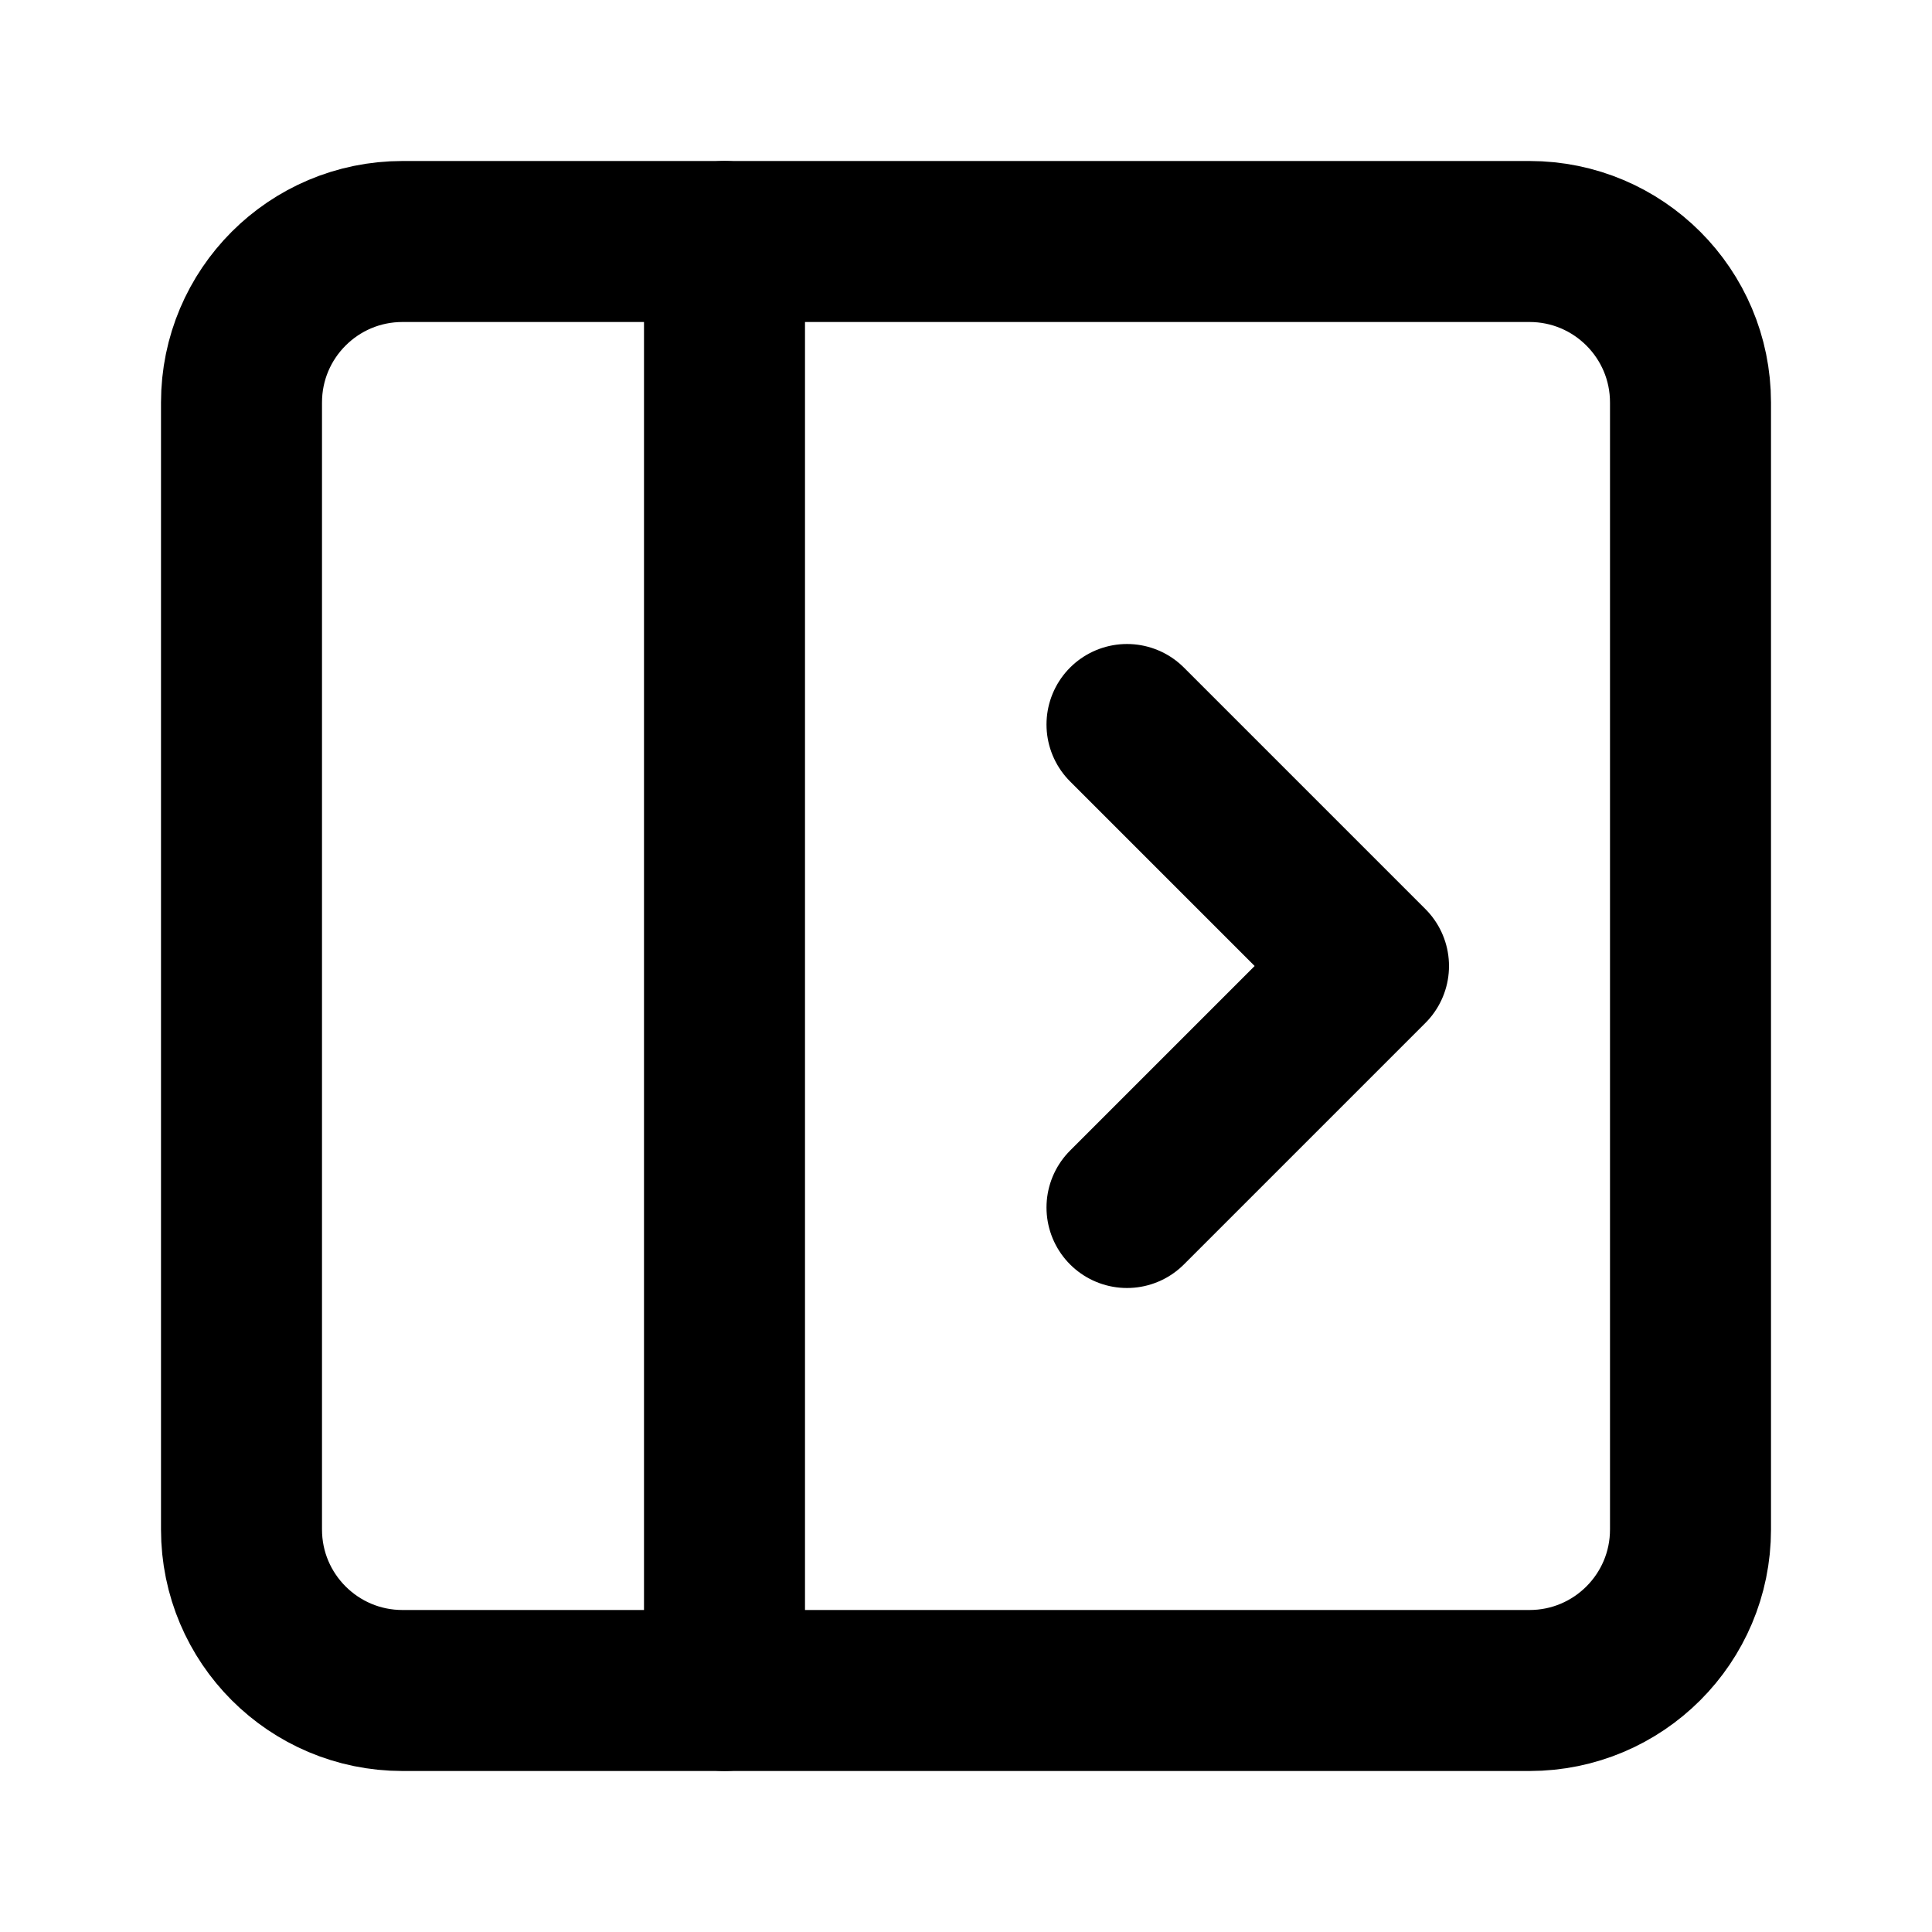
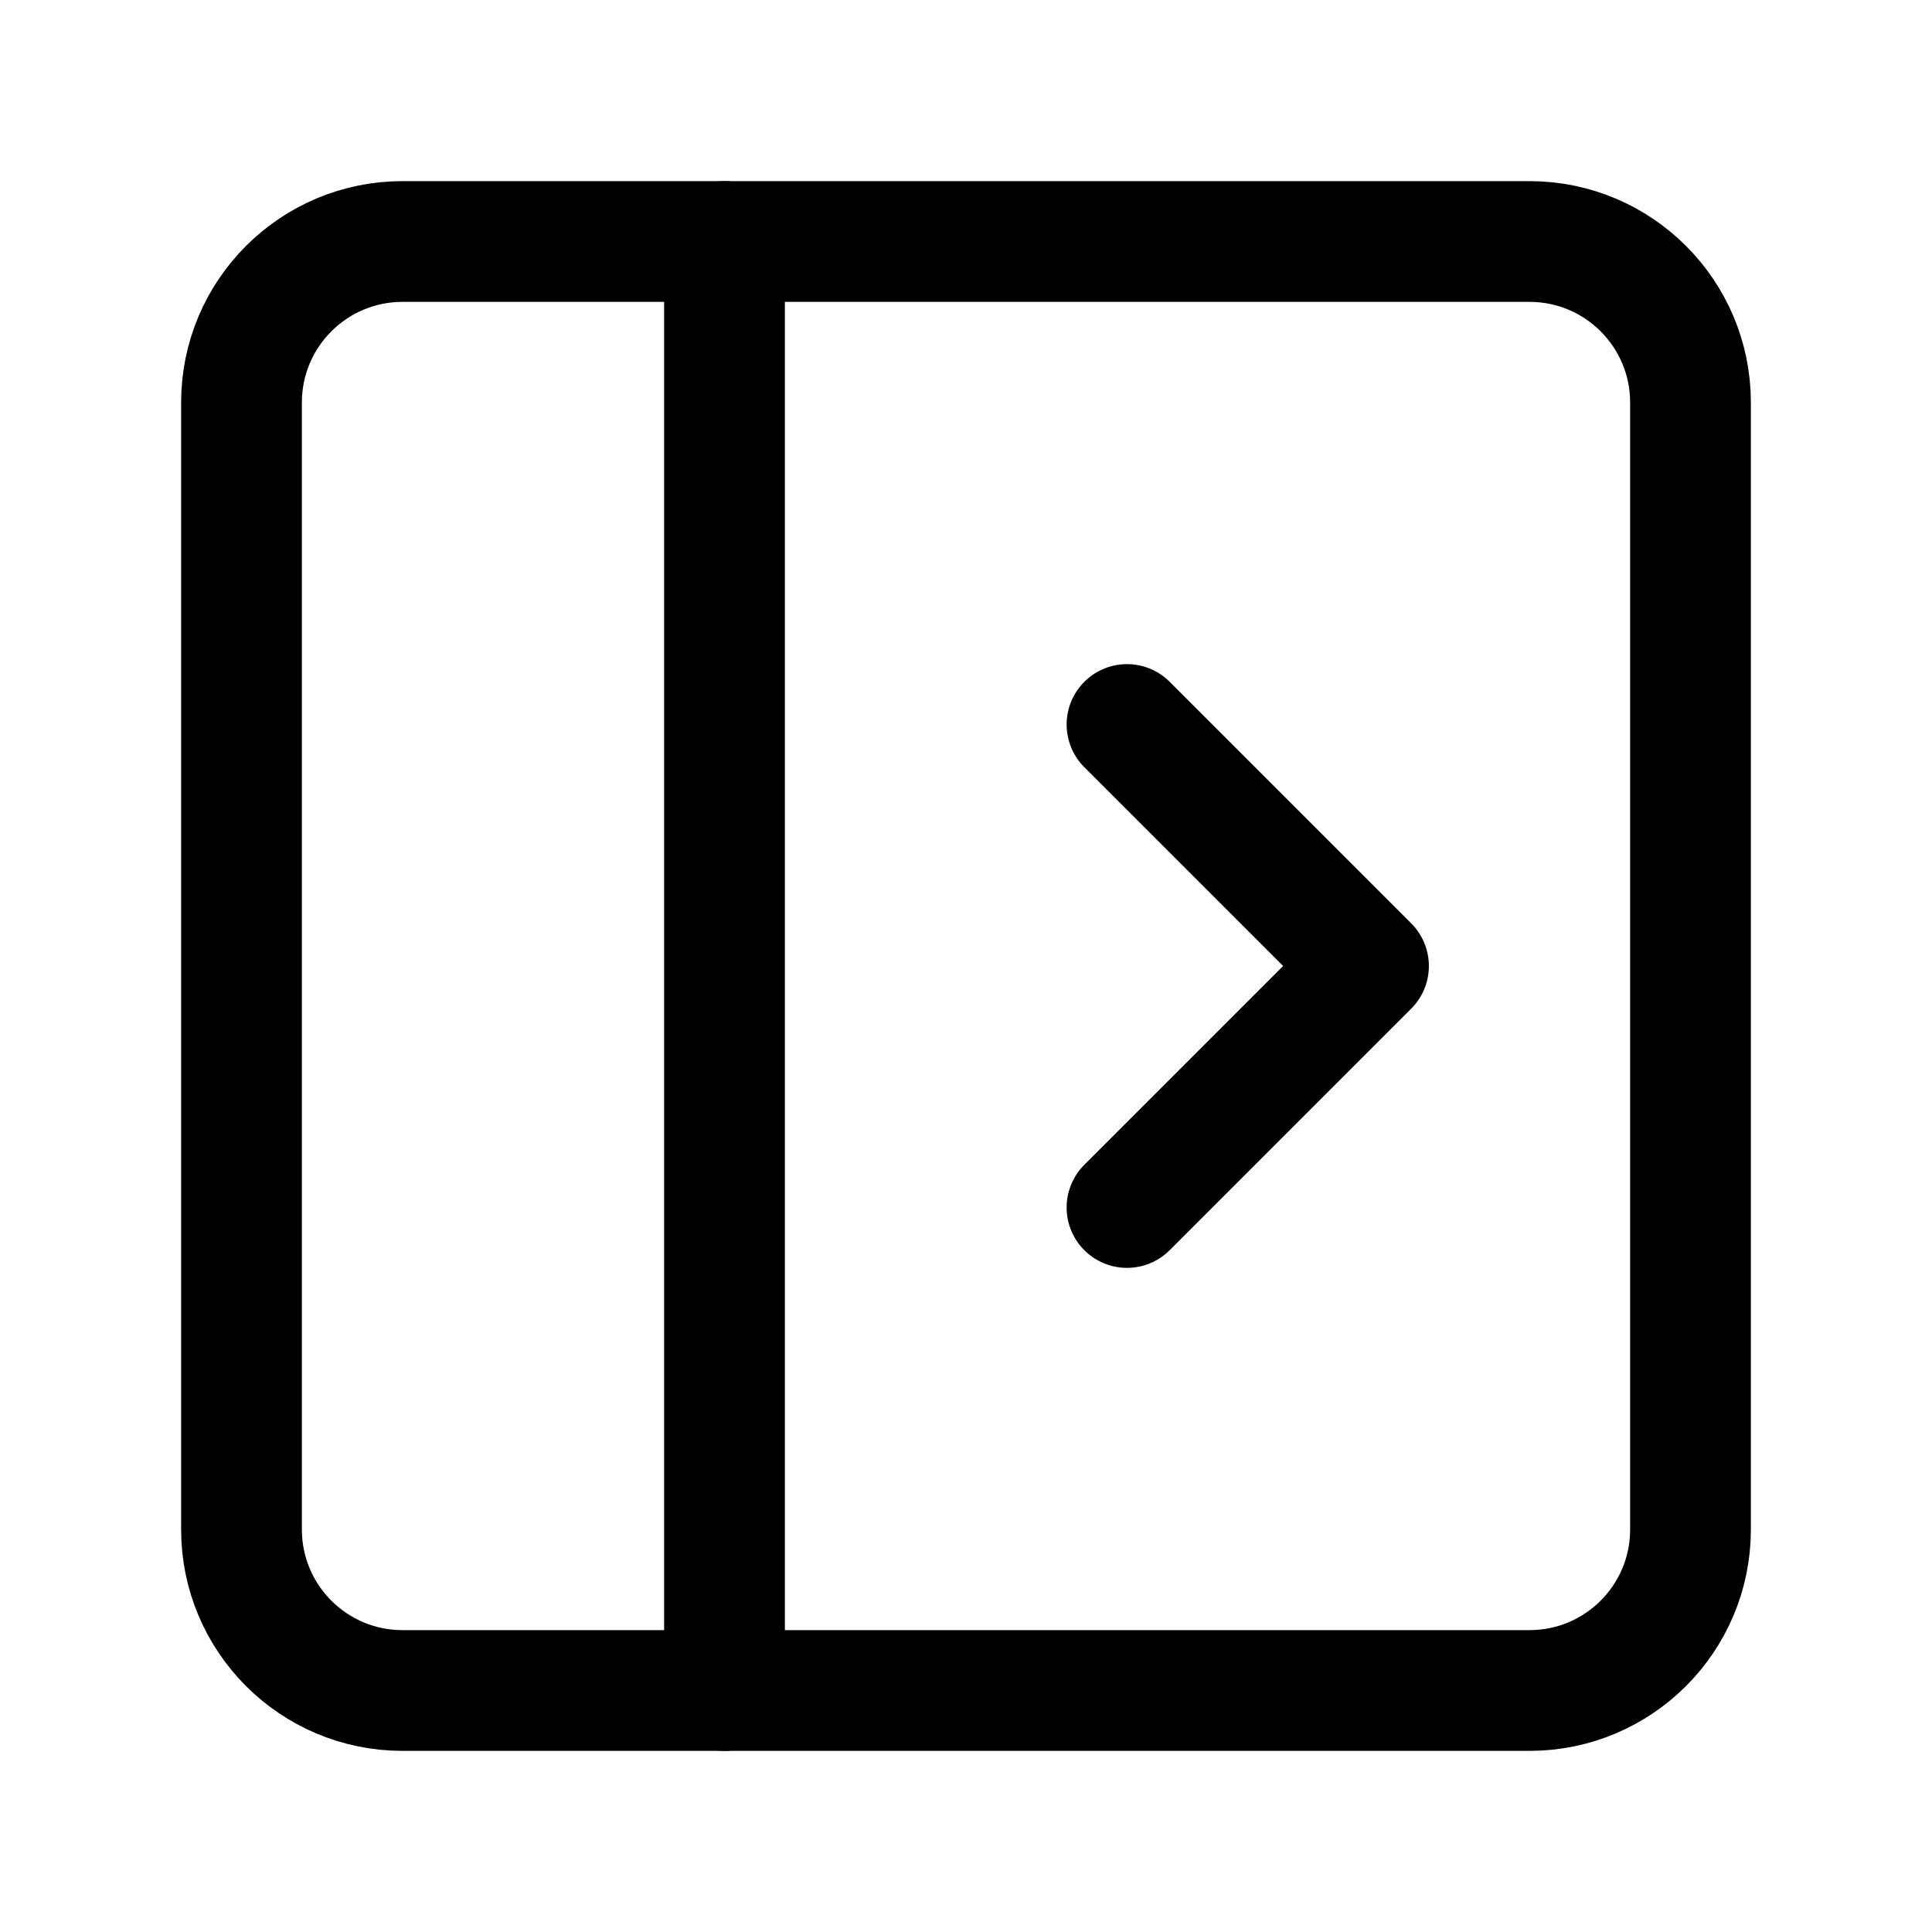
- <svg xmlns="http://www.w3.org/2000/svg" class="lucide lucide-panel-left-open" width="24" height="24" viewBox="0 0 24 24" fill="none" stroke="currentColor" stroke-width="2" stroke-linecap="round" stroke-linejoin="round">
+ <svg xmlns="http://www.w3.org/2000/svg" class="lucide lucide-panel-left-open" width="24" height="24" viewBox="0 0 24 24" fill="none" stroke="currentColor" stroke-width="1.5" stroke-linecap="round" stroke-linejoin="round">
  <rect width="18" height="18" x="3" y="3" rx="2" />
  <path d="M9 3v18" />
  <path d="m14 9 3 3-3 3" />
</svg>
